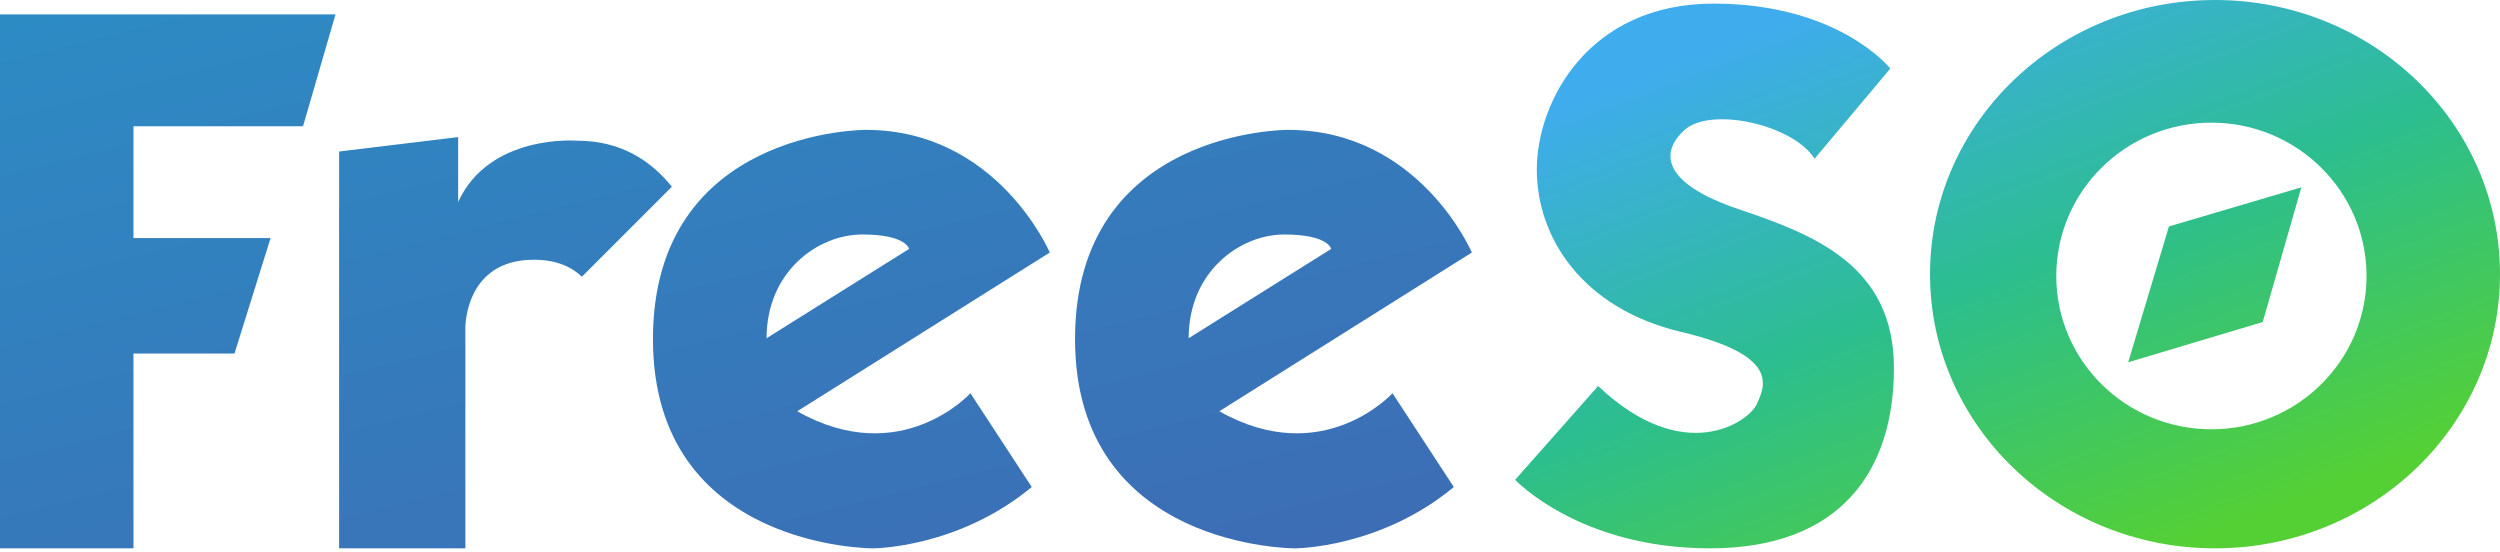
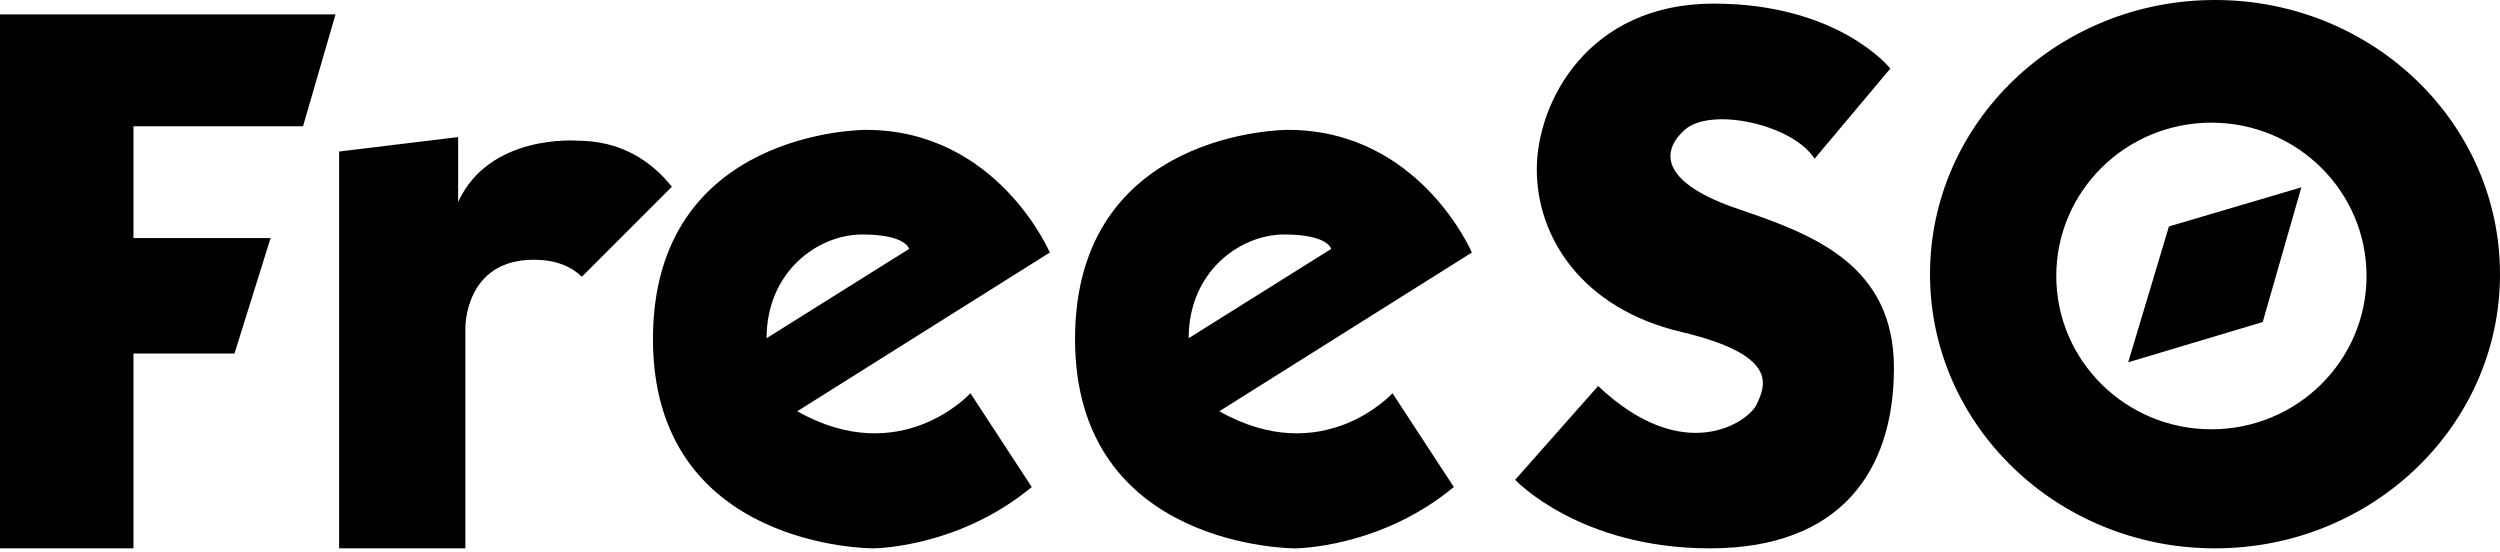
<svg xmlns="http://www.w3.org/2000/svg" viewBox="0 0 693 153">
  <defs>
    <linearGradient id="a" x1="22.161%" y1="7%" x2="80.082%" y2="91%">
      <stop stop-color="#3faced" offset="0%" />
      <stop stop-color="#2cbe8e" offset="50.556%" />
      <stop stop-color="#54d035" offset="100%" />
    </linearGradient>
    <linearGradient id="b" x1="0%" y1=".676%" x2="92.12%" y2="135.251%">
      <stop stop-color="#2d8bc4" offset="0%" />
      <stop stop-color="#4066b1" offset="100%" />
    </linearGradient>
  </defs>
-   <path d="M570 76.5c0-23.472 19.251-42.5 43-42.5s43 19.028 43 42.5-19.251 42.5-43 42.5-43-19.028-43-42.5zm-35-.5c0 41.974 35.369 76 79 76s79-34.026 79-76-35.369-76-79-76-79 34.026-79 76zm66.226-13.226l-11.293 37.656 37.296-11.163 10.705-37.333-36.708 10.84zM524 19S509.75 1 475 1s-49 27.25-49 46 12.5 38.5 40 45 23.25 15 21 20-20.25 17.5-44-5l-23 26s17.75 19 54 19 51-21.5 51-50-22.25-37-43-44-22.25-15.5-15-22 30-1.5 36 8l21-25z" fill="url(#a)" />
-   <path d="M329.5 93.75C329.5 75.25 343.75 65 356 65s13 4 13 4l-39.5 24.75zM357 36s-59-.25-59 58 61 58 61 58 23.5 0 44-17l-17-26s-19.25 21.25-48 5l70-44s-14.5-34-51-34zM212.5 93.75C212.5 75.25 226.75 65 239 65s13 4 13 4l-39.5 24.75zM240 36s-59-.25-59 58 61 58 61 58 23.5 0 44-17l-17-26s-19.25 21.25-48 5l70-44s-14.5-34-51-34zM94 152h35V91s-.333-19 19-19c6.275 0 10.48 2 13.295 4.705l24.95-24.95C180.345 44.417 171.943 39 160 39c0 0-24.333-2-33 17V38l-33 4v110zm-94 0h37V98h28l10-32H37V35h47l9-31H0v148z" fill="url(#b)" />
+   <path id="so" d="M570 76.5c0-23.472 19.251-42.5 43-42.5s43 19.028 43 42.5-19.251 42.5-43 42.5-43-19.028-43-42.5zm-35-.5c0 41.974 35.369 76 79 76s79-34.026 79-76-35.369-76-79-76-79 34.026-79 76zm66.226-13.226l-11.293 37.656 37.296-11.163 10.705-37.333-36.708 10.84zM524 19S509.75 1 475 1s-49 27.25-49 46 12.5 38.5 40 45 23.25 15 21 20-20.25 17.5-44-5l-23 26s17.75 19 54 19 51-21.5 51-50-22.25-37-43-44-22.25-15.5-15-22 30-1.5 36 8l21-25z" />
+   <path id="free" d="M329.5 93.75C329.5 75.25 343.75 65 356 65s13 4 13 4l-39.5 24.75zM357 36s-59-.25-59 58 61 58 61 58 23.5 0 44-17l-17-26s-19.25 21.25-48 5l70-44s-14.5-34-51-34zM212.5 93.75C212.5 75.25 226.75 65 239 65s13 4 13 4l-39.5 24.75zM240 36s-59-.25-59 58 61 58 61 58 23.5 0 44-17l-17-26s-19.25 21.25-48 5l70-44s-14.5-34-51-34zM94 152h35V91s-.333-19 19-19c6.275 0 10.48 2 13.295 4.705l24.95-24.95C180.345 44.417 171.943 39 160 39c0 0-24.333-2-33 17V38l-33 4v110zm-94 0h37V98h28l10-32H37V35h47l9-31H0v148z" />
</svg>
